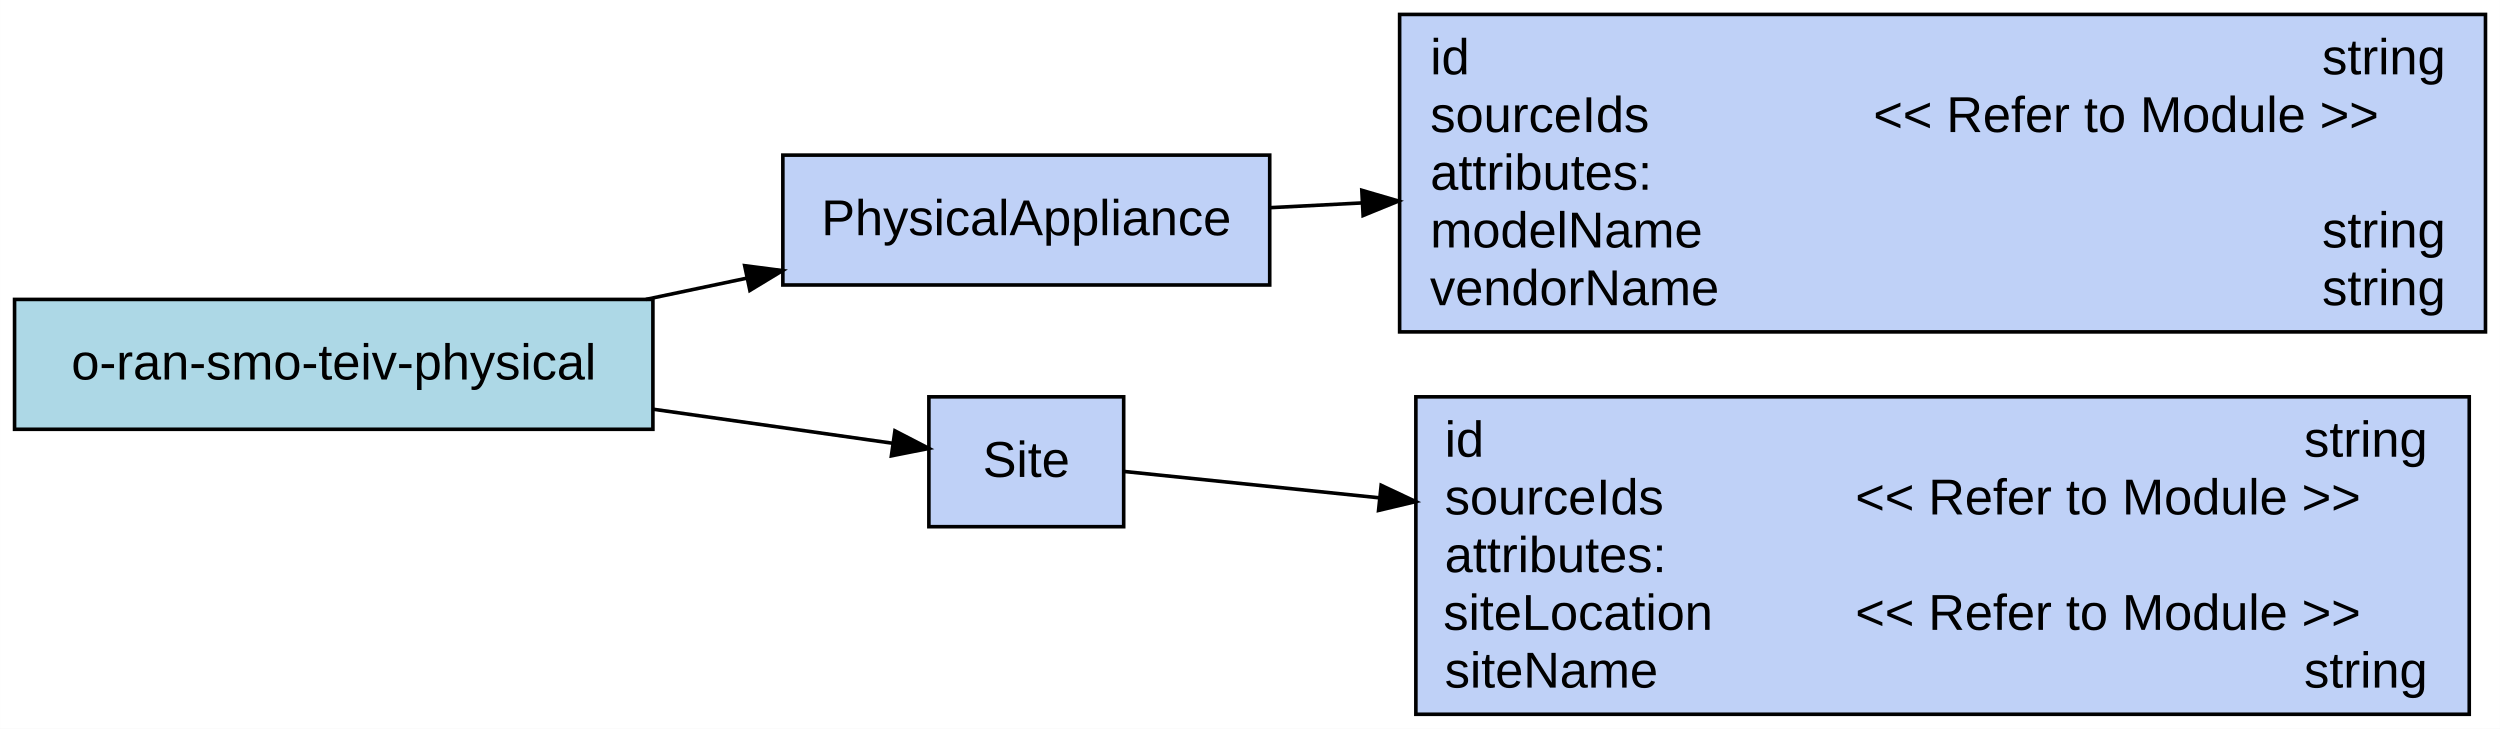
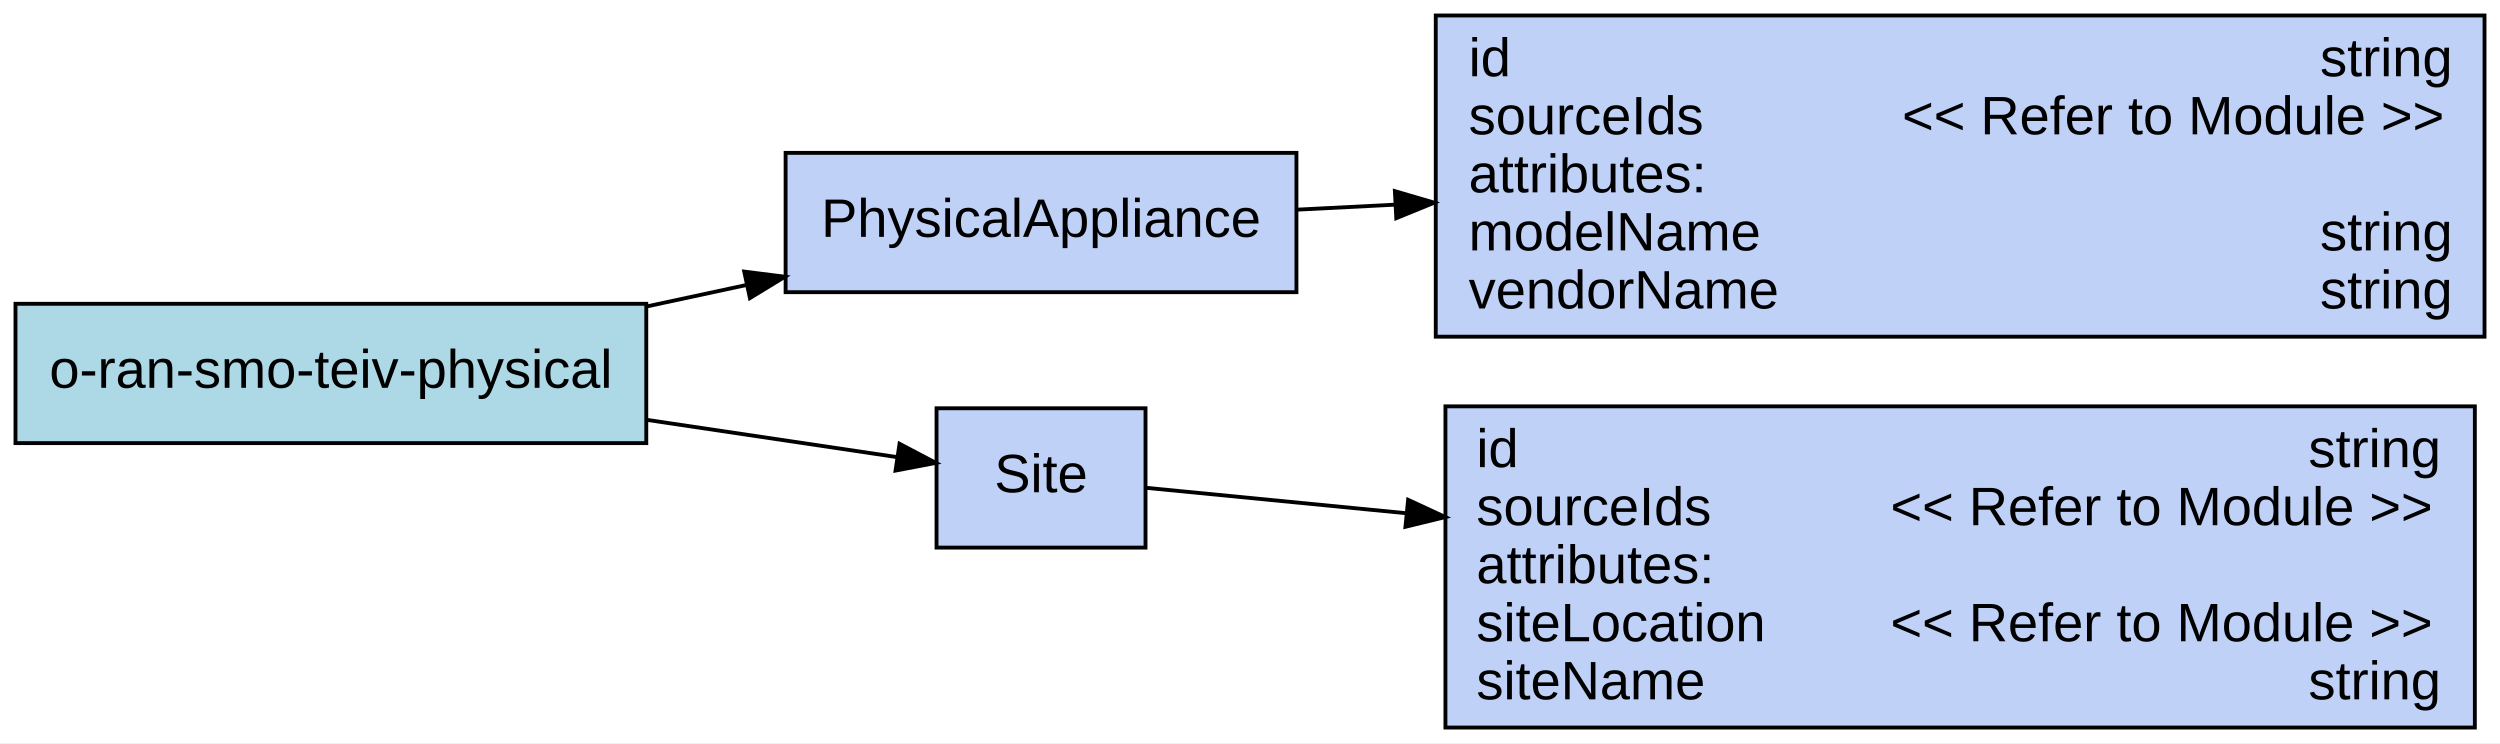
- <svg xmlns="http://www.w3.org/2000/svg" width="693px" height="202px" viewBox="0.00 0.00 692.95 202.00">
-   <g id="graph0" class="graph" transform="scale(1.0 1.0) rotate(0.0) translate(4.0 198.0)">
-     <polygon fill="white" stroke="transparent" points="-4,4 -4,-198 688.95,-198 688.95,4 -4,4" />
+ <svg xmlns="http://www.w3.org/2000/svg" width="646px" height="192px" viewBox="0.00 0.00 646.00 192.00">
+   <g id="graph0" class="graph" transform="scale(1.0 1.0) rotate(0.0) translate(4.0 188.0)">
+     <polygon fill="white" stroke="transparent" points="-4,4 -4,-188 642,-188 642,4 -4,4" />
    <g id="node1" class="node">
-       <polygon fill="lightblue" stroke="black" points="176.96,-115 0.01,-115 0.01,-79 176.96,-79 176.96,-115" />
-       <text text-anchor="middle" x="88.49" y="-92.8" font-family="Arial" font-size="14.00">o-ran-smo-teiv-physical</text>
+       <polygon fill="lightblue" stroke="black" points="163,-109.5 0,-109.5 0,-73.5 163,-73.5 163,-109.5" />
+       <text text-anchor="middle" x="81.5" y="-87.8" font-family="Arial" font-size="14.00">o-ran-smo-teiv-physical</text>
    </g>
    <g id="node4" class="node">
-       <polygon fill="#074ee2" fill-opacity="0.255" stroke="black" points="347.94,-155 212.98,-155 212.98,-119 347.94,-119 347.94,-155" />
-       <text text-anchor="middle" x="280.46" y="-132.8" font-family="Arial" font-size="14.00">PhysicalAppliance</text>
+       <polygon fill="#074ee2" fill-opacity="0.255" stroke="black" points="331,-148.5 199,-148.5 199,-112.5 331,-112.5 331,-148.5" />
+       <text text-anchor="middle" x="265" y="-126.8" font-family="Arial" font-size="14.00">PhysicalAppliance</text>
    </g>
    <g id="edge1" class="edge">
-       <path fill="none" stroke="black" d="M175.03,-115.01C184.36,-116.98 193.81,-118.97 203.02,-120.9" />
-       <polygon fill="black" stroke="black" points="202.4,-124.35 212.9,-122.99 203.84,-117.5 202.4,-124.35" />
+       <path fill="none" stroke="black" d="M163.17,-108.83C171.74,-110.68 180.44,-112.54 188.94,-114.37" />
+       <polygon fill="black" stroke="black" points="188.31,-117.82 198.82,-116.49 189.78,-110.97 188.31,-117.82" />
    </g>
    <g id="node5" class="node">
-       <polygon fill="#074ee2" fill-opacity="0.255" stroke="black" points="307.46,-88 253.46,-88 253.46,-52 307.46,-52 307.46,-88" />
-       <text text-anchor="middle" x="280.46" y="-65.8" font-family="Arial" font-size="14.00">Site</text>
+       <polygon fill="#074ee2" fill-opacity="0.255" stroke="black" points="292,-82.5 238,-82.5 238,-46.5 292,-46.5 292,-82.5" />
+       <text text-anchor="middle" x="265" y="-60.8" font-family="Arial" font-size="14.00">Site</text>
    </g>
    <g id="edge2" class="edge">
-       <path fill="none" stroke="black" d="M176.97,-84.57C200.47,-81.23 224.58,-77.8 243.52,-75.11" />
-       <polygon fill="black" stroke="black" points="244.05,-78.57 253.46,-73.7 243.07,-71.64 244.05,-78.57" />
+       <path fill="none" stroke="black" d="M163.17,-79.5C185.75,-76.14 209.17,-72.66 227.75,-69.89" />
+       <polygon fill="black" stroke="black" points="228.44,-73.33 237.82,-68.39 227.41,-66.4 228.44,-73.33" />
    </g>
    <g id="node2" class="node">
-       <polygon fill="#074ee2" fill-opacity="0.255" stroke="black" points="684.95,-194 383.95,-194 383.95,-106 684.95,-106 684.95,-194" />
-       <text text-anchor="start" x="392.45" y="-177.4" font-family="Arial" font-size="14.00">id</text>
-       <text text-anchor="start" x="639.66" y="-177.4" font-family="Arial" font-size="14.00">string</text>
-       <text text-anchor="start" x="392.45" y="-161.4" font-family="Arial" font-size="14.00">sourceIds</text>
-       <text text-anchor="start" x="515.27" y="-161.4" font-family="Arial" font-size="14.00">&lt;&lt; Refer to Module &gt;&gt;</text>
-       <text text-anchor="start" x="392.45" y="-145.4" font-family="Arial" font-size="14.00"> attributes: </text>
-       <text text-anchor="start" x="392.45" y="-129.4" font-family="Arial" font-size="14.00">        modelName</text>
-       <text text-anchor="start" x="639.66" y="-129.4" font-family="Arial" font-size="14.00">string</text>
-       <text text-anchor="start" x="392.36" y="-113.4" font-family="Arial" font-size="14.00">        vendorName</text>
-       <text text-anchor="start" x="639.66" y="-113.4" font-family="Arial" font-size="14.00">string</text>
+       <polygon fill="#074ee2" fill-opacity="0.255" stroke="black" points="638,-184 367,-184 367,-101 638,-101 638,-184" />
+       <text text-anchor="start" x="375.5" y="-168.3" font-family="Arial" font-size="14.00">id</text>
+       <text text-anchor="start" x="595.5" y="-168.3" font-family="Arial" font-size="14.00">string</text>
+       <text text-anchor="start" x="375.5" y="-153.3" font-family="Arial" font-size="14.00">sourceIds</text>
+       <text text-anchor="start" x="487.5" y="-153.3" font-family="Arial" font-size="14.00">&lt;&lt; Refer to Module &gt;&gt;</text>
+       <text text-anchor="start" x="375.5" y="-138.3" font-family="Arial" font-size="14.00"> attributes: </text>
+       <text text-anchor="start" x="375.5" y="-123.3" font-family="Arial" font-size="14.00">        modelName</text>
+       <text text-anchor="start" x="595.5" y="-123.3" font-family="Arial" font-size="14.00">string</text>
+       <text text-anchor="start" x="375.5" y="-108.3" font-family="Arial" font-size="14.00">        vendorName</text>
+       <text text-anchor="start" x="595.5" y="-108.3" font-family="Arial" font-size="14.00">string</text>
    </g>
    <g id="node3" class="node">
-       <polygon fill="#074ee2" fill-opacity="0.255" stroke="black" points="680.45,-88 388.45,-88 388.45,0 680.45,0 680.45,-88" />
-       <text text-anchor="start" x="396.45" y="-71.4" font-family="Arial" font-size="14.00">id</text>
-       <text text-anchor="start" x="634.66" y="-71.4" font-family="Arial" font-size="14.00">string</text>
-       <text text-anchor="start" x="396.45" y="-55.4" font-family="Arial" font-size="14.00">sourceIds</text>
-       <text text-anchor="start" x="510.27" y="-55.4" font-family="Arial" font-size="14.00">&lt;&lt; Refer to Module &gt;&gt;</text>
-       <text text-anchor="start" x="396.45" y="-39.4" font-family="Arial" font-size="14.00"> attributes: </text>
-       <text text-anchor="start" x="396.06" y="-23.4" font-family="Arial" font-size="14.00">        siteLocation</text>
-       <text text-anchor="start" x="510.27" y="-23.4" font-family="Arial" font-size="14.00">&lt;&lt; Refer to Module &gt;&gt;</text>
-       <text text-anchor="start" x="396.45" y="-7.4" font-family="Arial" font-size="14.00">        siteName</text>
-       <text text-anchor="start" x="634.66" y="-7.4" font-family="Arial" font-size="14.00">string</text>
+       <polygon fill="#074ee2" fill-opacity="0.255" stroke="black" points="635.5,-83 369.5,-83 369.5,0 635.5,0 635.5,-83" />
+       <text text-anchor="start" x="377.5" y="-67.3" font-family="Arial" font-size="14.00">id</text>
+       <text text-anchor="start" x="592.5" y="-67.3" font-family="Arial" font-size="14.00">string</text>
+       <text text-anchor="start" x="377.5" y="-52.3" font-family="Arial" font-size="14.00">sourceIds</text>
+       <text text-anchor="start" x="484.5" y="-52.3" font-family="Arial" font-size="14.00">&lt;&lt; Refer to Module &gt;&gt;</text>
+       <text text-anchor="start" x="377.5" y="-37.3" font-family="Arial" font-size="14.00"> attributes: </text>
+       <text text-anchor="start" x="377.5" y="-22.3" font-family="Arial" font-size="14.00">        siteLocation</text>
+       <text text-anchor="start" x="484.5" y="-22.3" font-family="Arial" font-size="14.00">&lt;&lt; Refer to Module &gt;&gt;</text>
+       <text text-anchor="start" x="377.5" y="-7.3" font-family="Arial" font-size="14.00">        siteName</text>
+       <text text-anchor="start" x="592.5" y="-7.3" font-family="Arial" font-size="14.00">string</text>
    </g>
    <g id="edge3" class="edge">
-       <path fill="none" stroke="black" d="M348,-140.43C356.16,-140.85 364.75,-141.3 373.58,-141.75" />
-       <polygon fill="black" stroke="black" points="373.47,-145.25 383.64,-142.27 373.83,-138.26 373.47,-145.25" />
+       <path fill="none" stroke="black" d="M331.29,-133.83C339.31,-134.24 347.74,-134.67 356.38,-135.11" />
+       <polygon fill="black" stroke="black" points="356.44,-138.61 366.61,-135.63 356.8,-131.62 356.44,-138.61" />
    </g>
    <g id="edge4" class="edge">
-       <path fill="none" stroke="black" d="M307.48,-67.32C325.4,-65.47 350.85,-62.84 378.25,-60.01" />
-       <polygon fill="black" stroke="black" points="378.83,-63.47 388.42,-58.96 378.11,-56.51 378.83,-63.47" />
+       <path fill="none" stroke="black" d="M292.1,-61.95C309.41,-60.26 333.63,-57.89 359.49,-55.37" />
+       <polygon fill="black" stroke="black" points="359.86,-58.85 369.47,-54.39 359.17,-51.88 359.86,-58.85" />
    </g>
  </g>
</svg>
